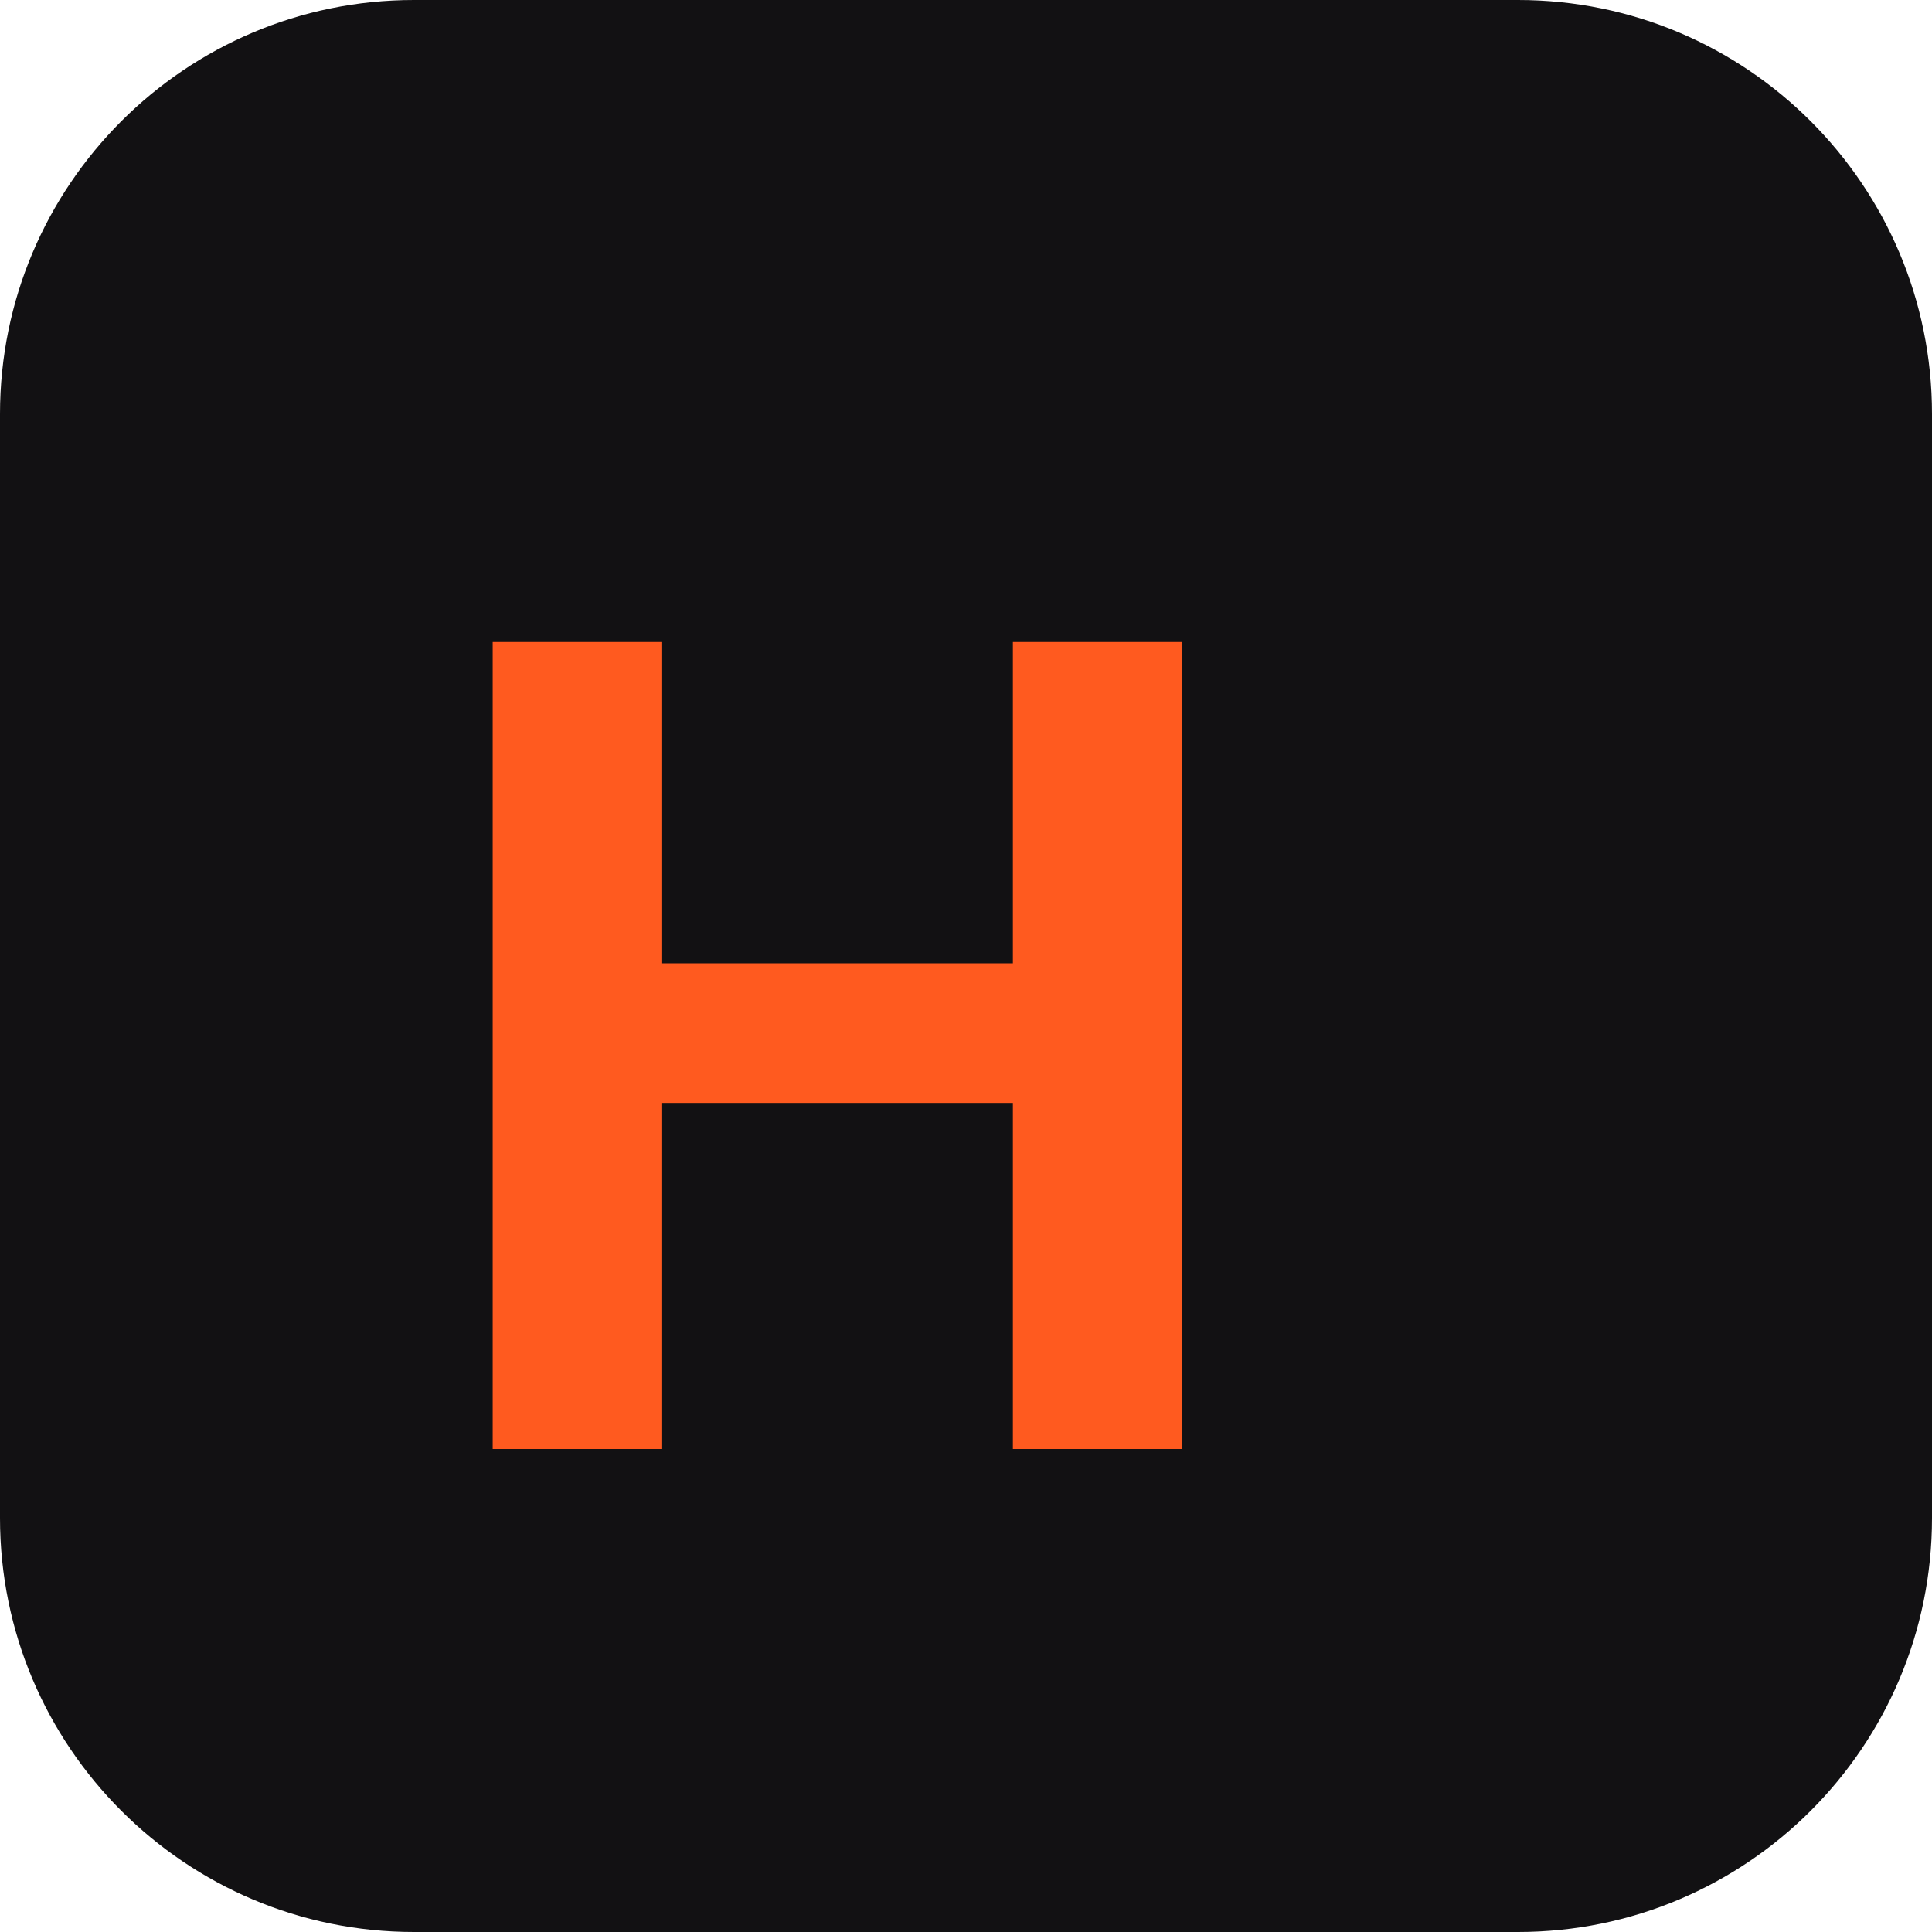
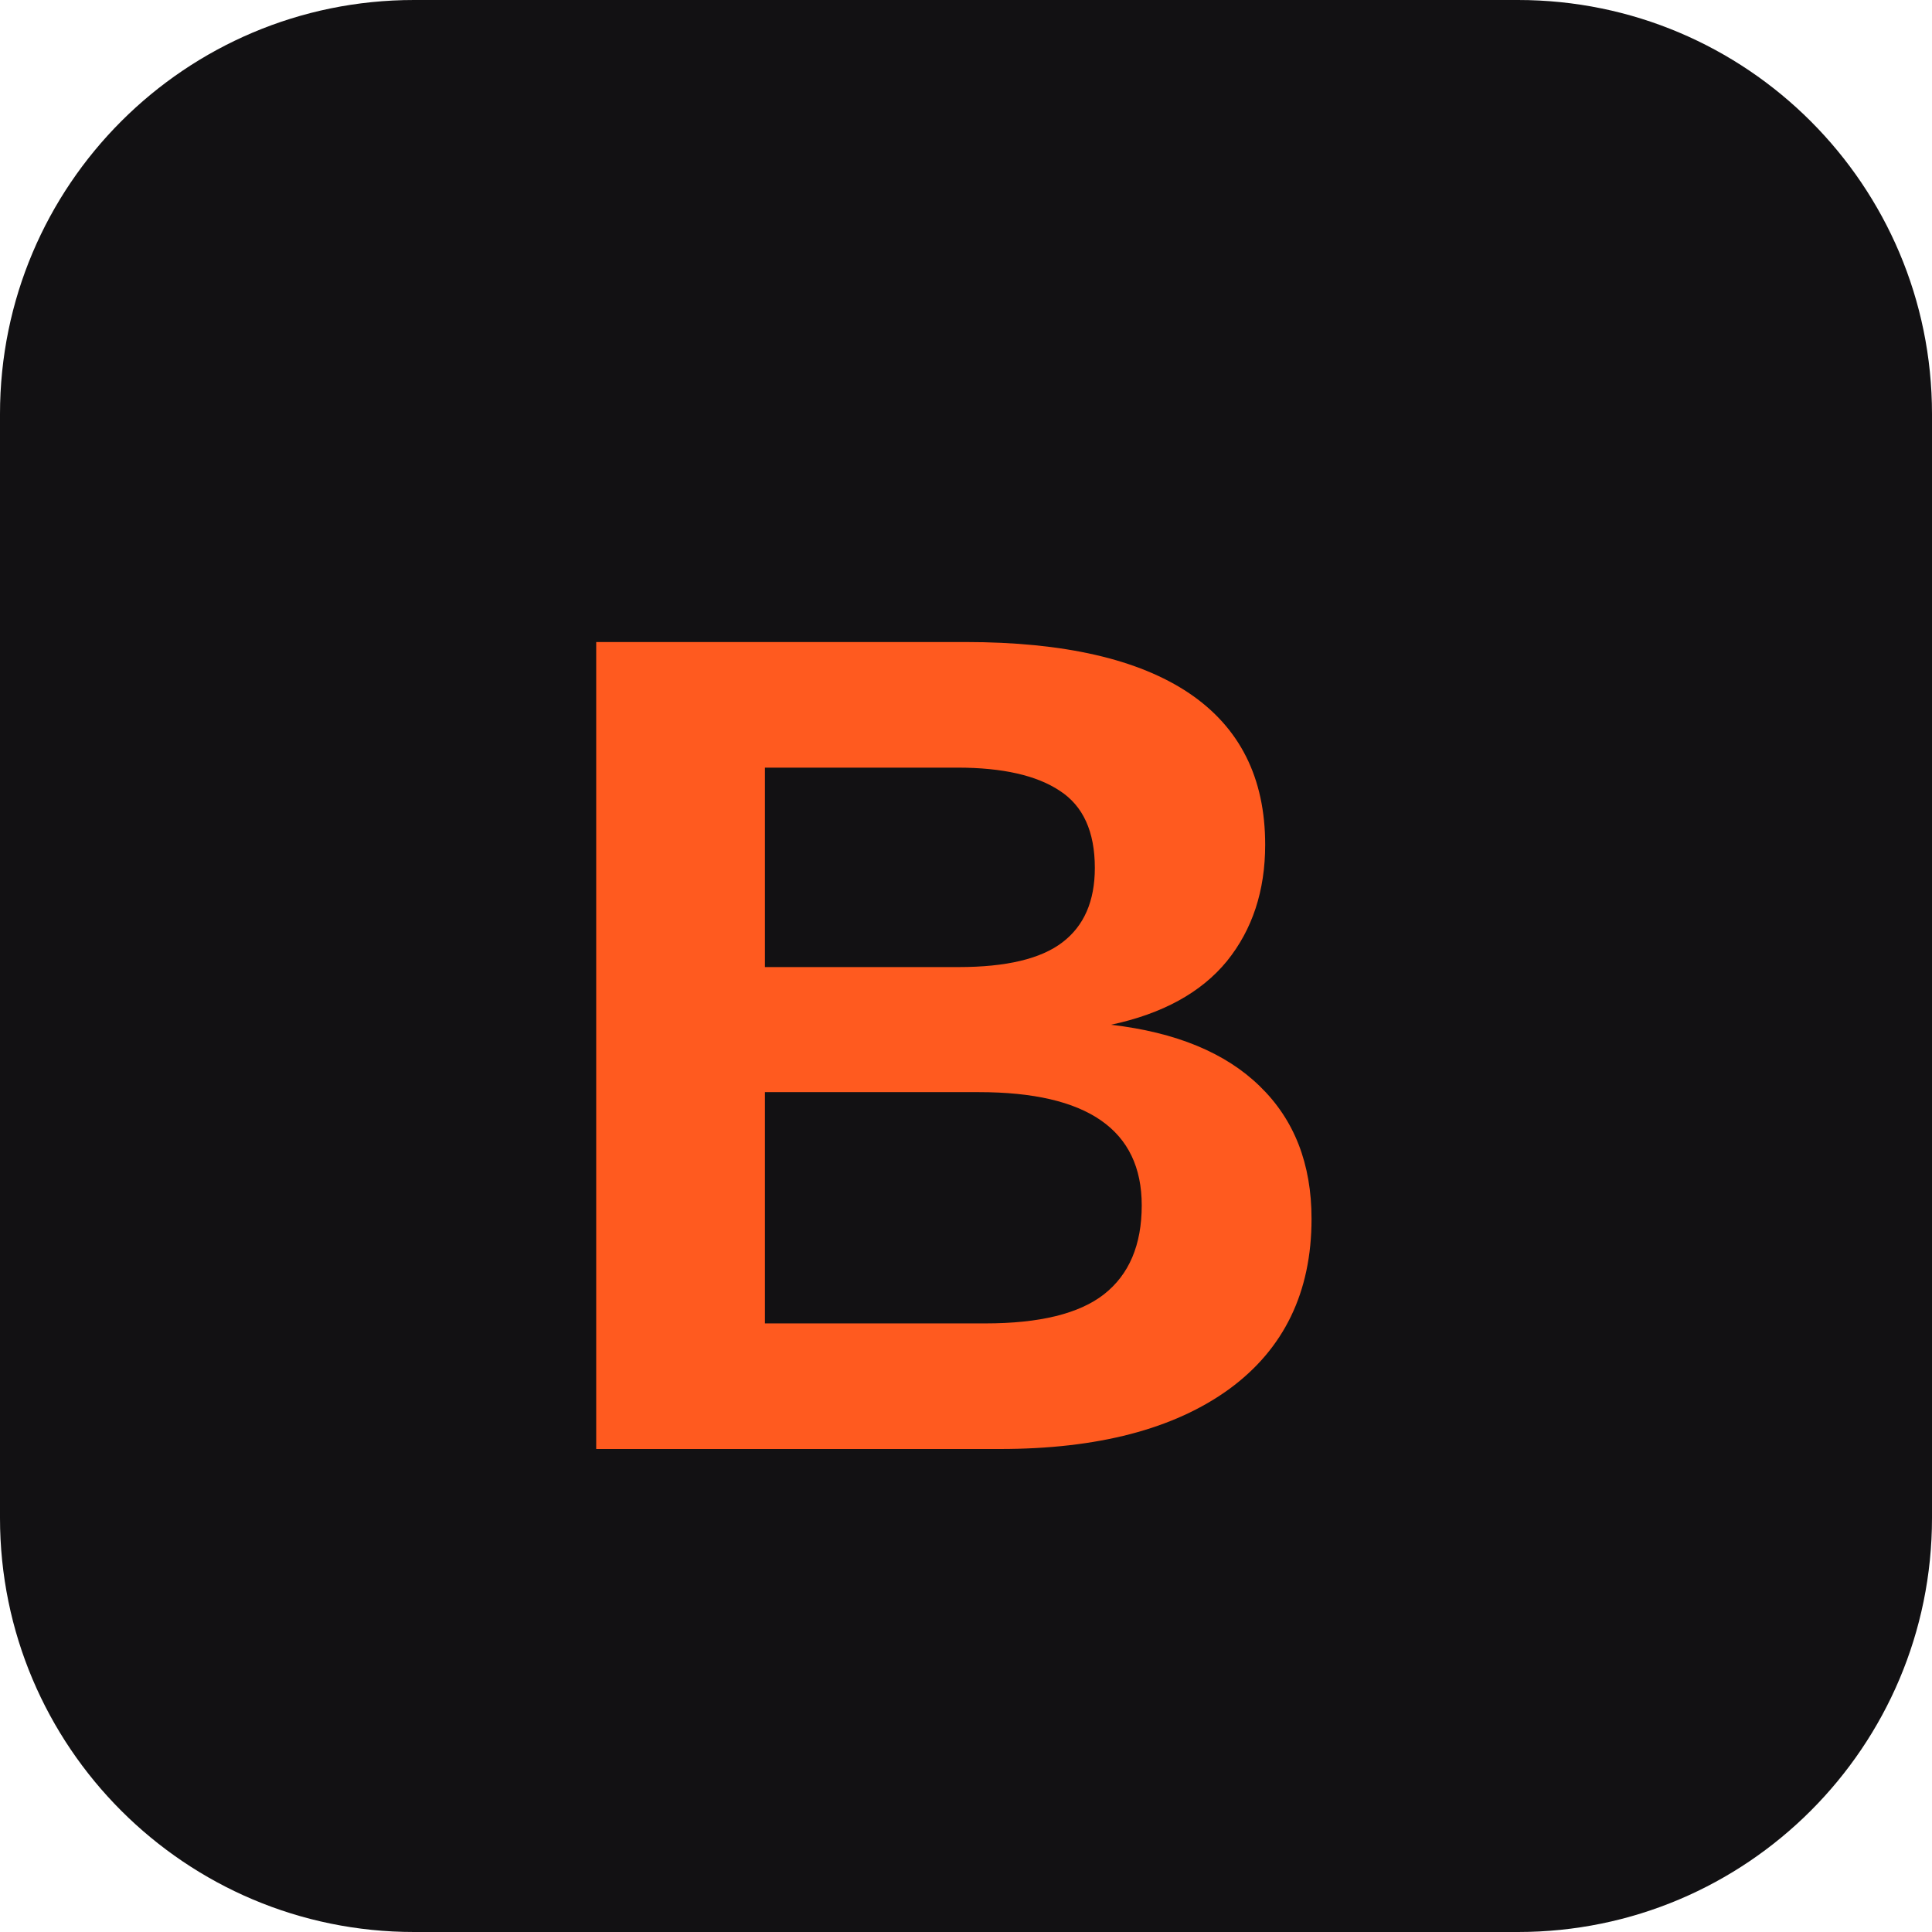
<svg xmlns="http://www.w3.org/2000/svg" viewBox="0 0 56 56" width="56" height="56">
  <rect width="56" height="56" rx="12" fill="#121113" />
-   <text x="12" y="42" font-family="Arial, Helvetica, sans-serif" font-weight="700" font-size="34" fill="#FF5A1F">H</text>
+   <text x="15" y="42" font-family="Arial, Helvetica, sans-serif" font-weight="700" font-size="34" fill="#FF5A1F">B</text>
</svg>
